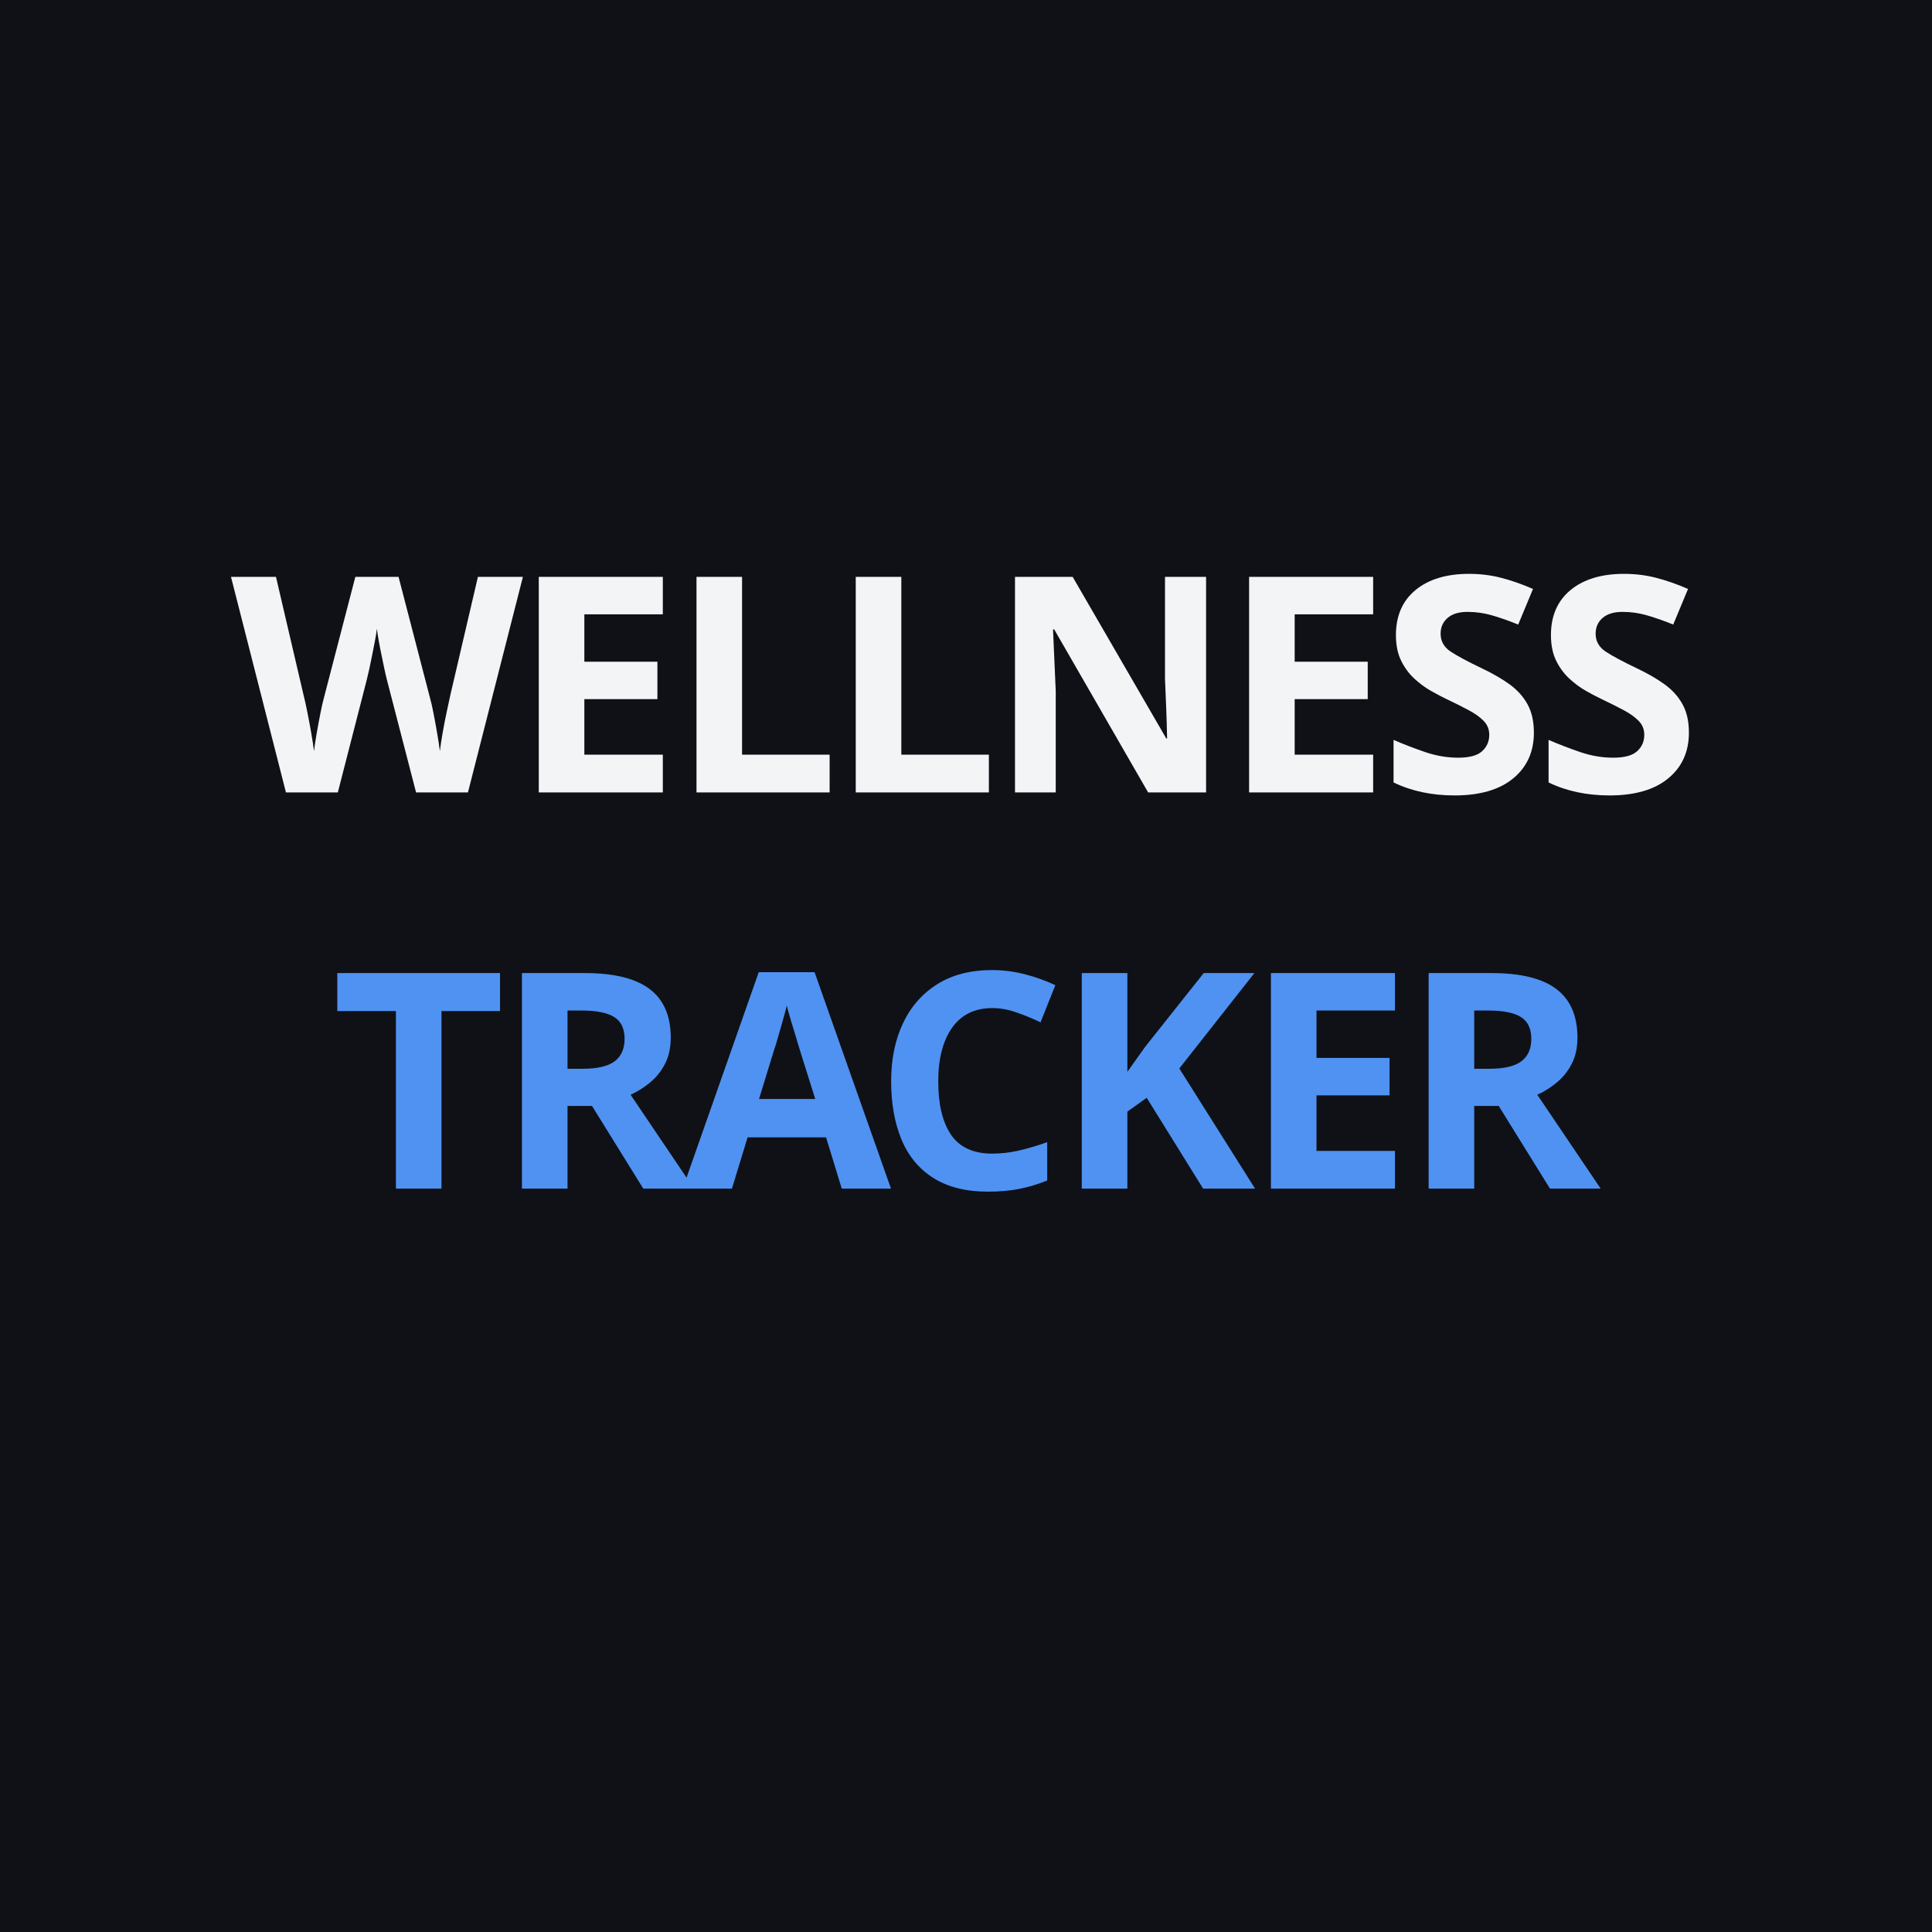
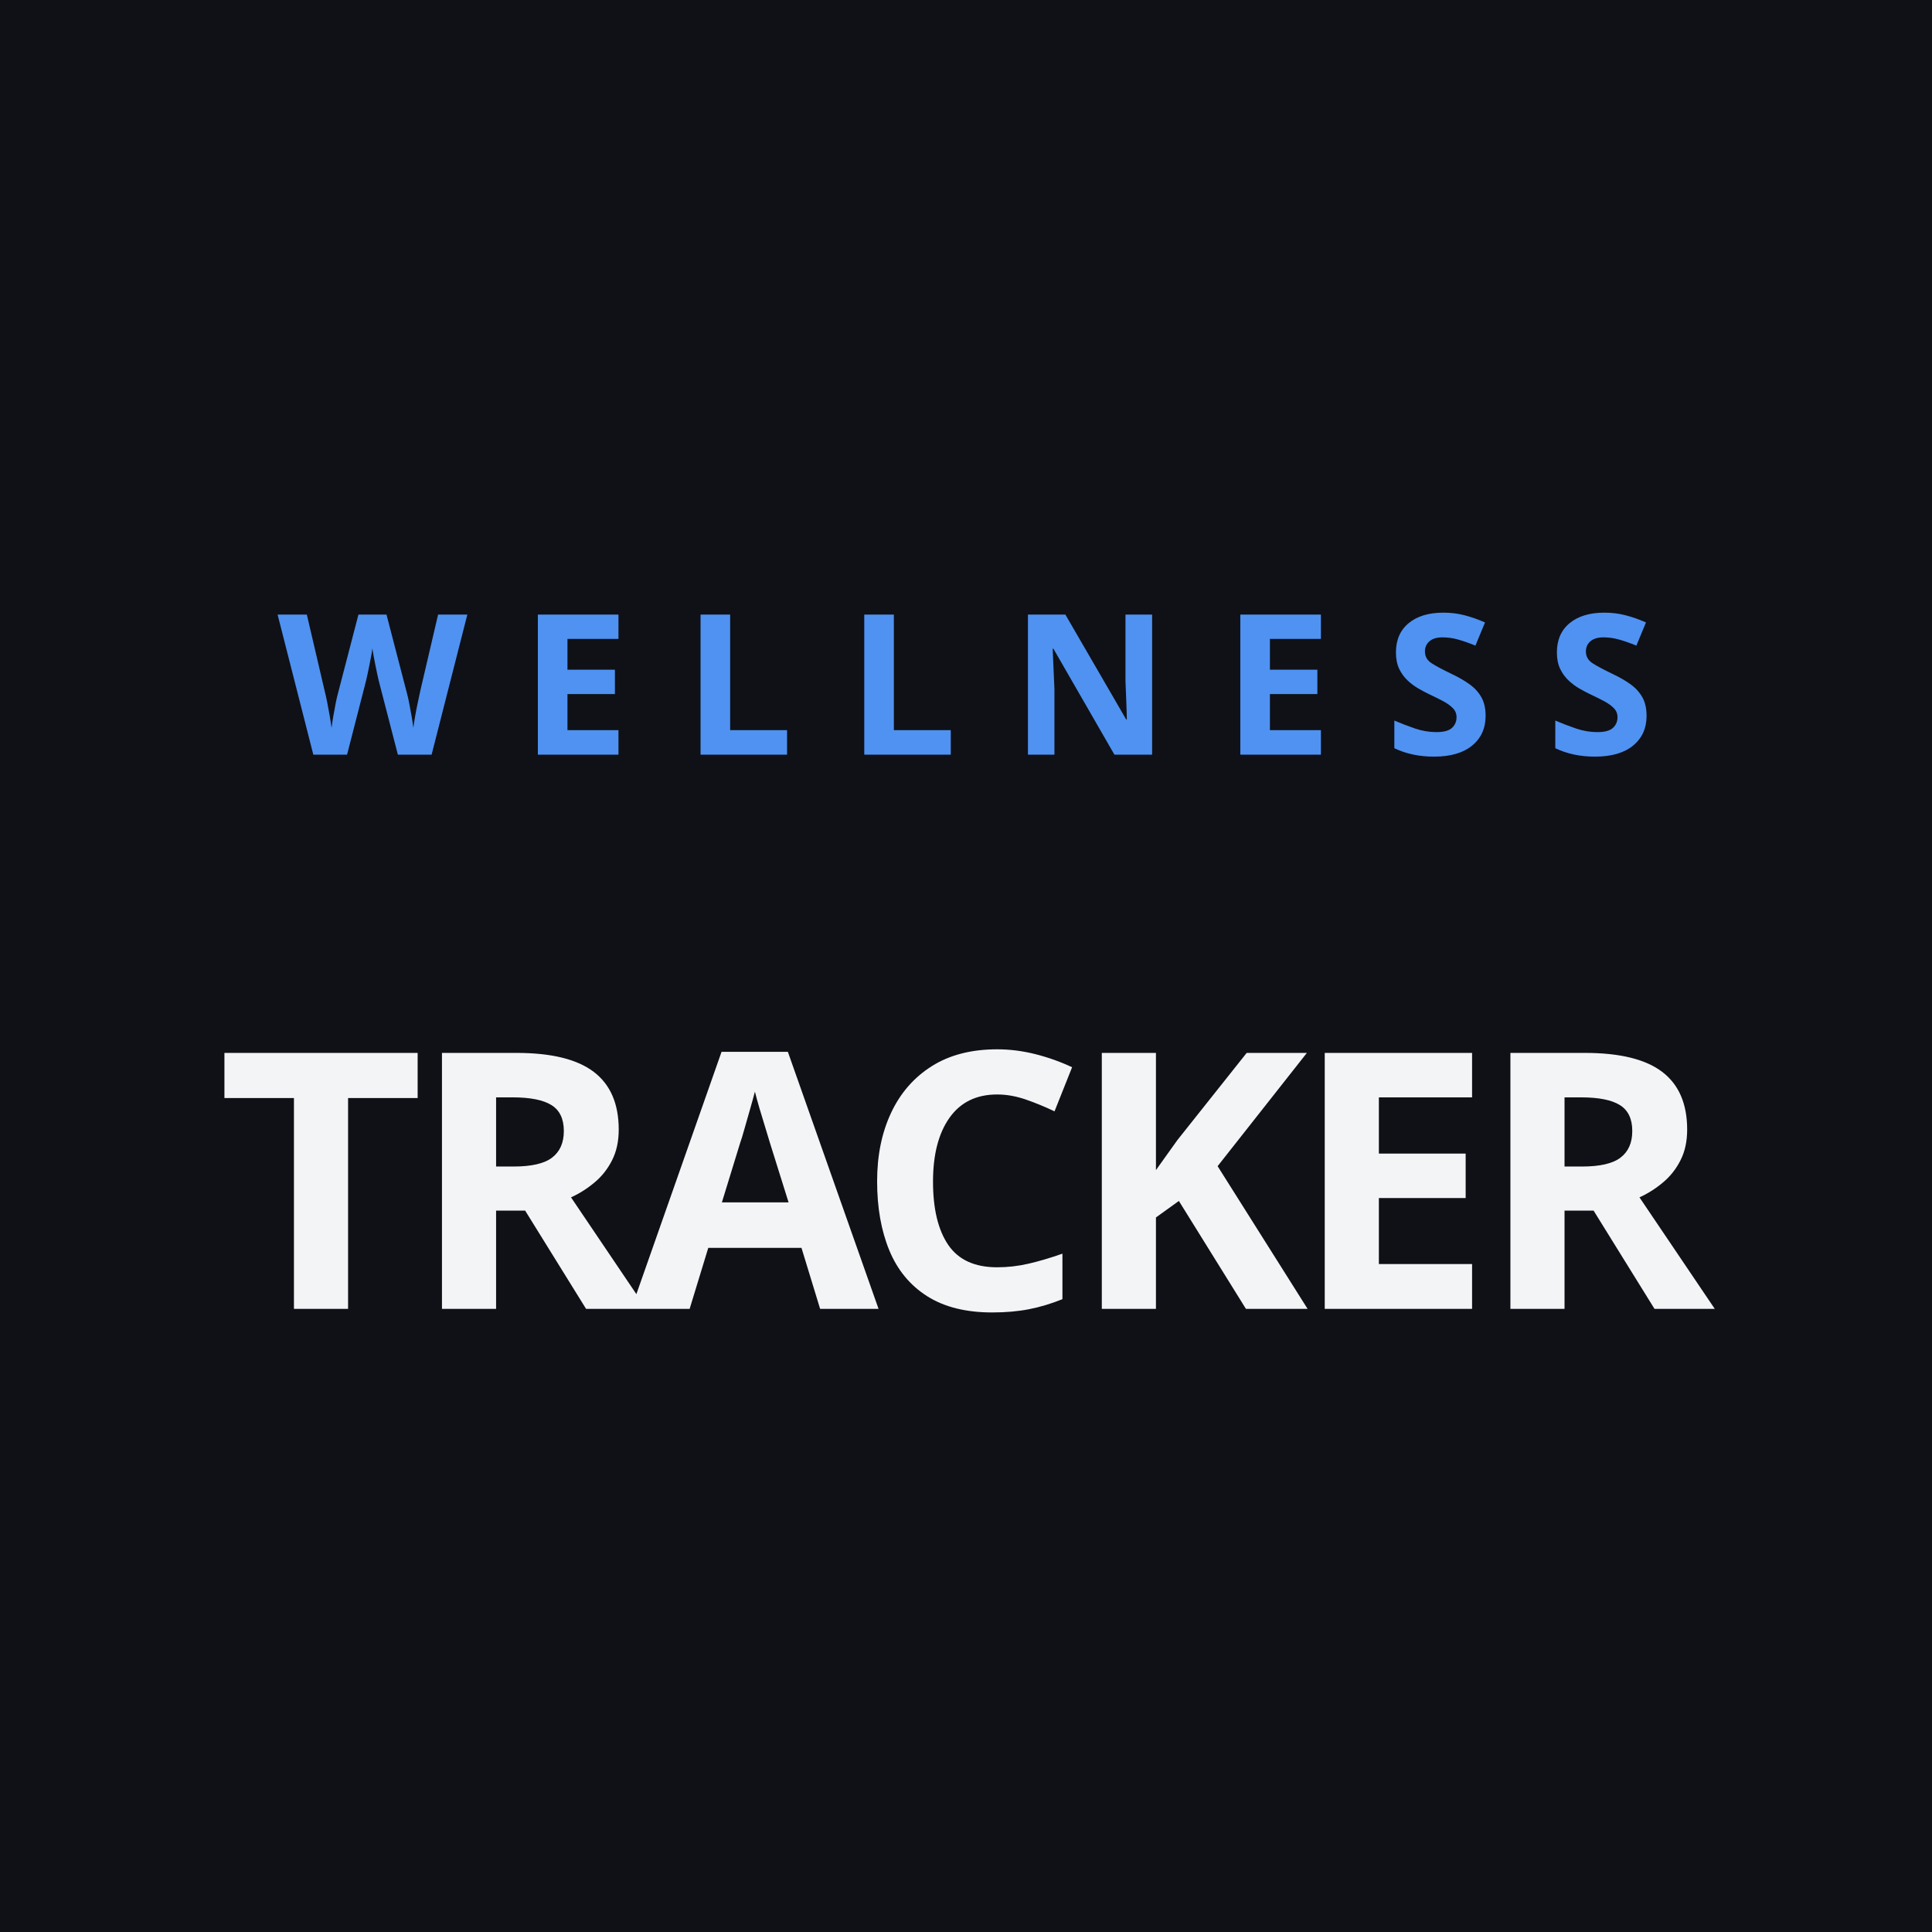
<svg xmlns="http://www.w3.org/2000/svg" viewBox="0 0 512 512">
  <rect width="512" height="512" fill="#0f1117" />
-   <text x="256" y="210" text-anchor="middle" font-family="'DM Sans', system-ui, sans-serif" font-weight="800" font-size="80" fill="#f3f4f6" letter-spacing="-3">WELLNESS</text>
-   <text x="256" y="315" text-anchor="middle" font-family="'DM Sans', system-ui, sans-serif" font-weight="800" font-size="80" fill="#4f92f2" letter-spacing="-3">TRACKER</text>
+   <text x="256" y="200" text-anchor="middle" font-family="'DM Sans', system-ui, sans-serif" font-weight="600" font-size="52" fill="#4f92f2" letter-spacing="14">WELLNESS</text>
+   <text x="256" y="310" text-anchor="middle" dominant-baseline="central" font-family="'DM Sans', system-ui, sans-serif" font-weight="800" font-size="95" fill="#f3f4f6" letter-spacing="-4">TRACKER</text>
</svg>
